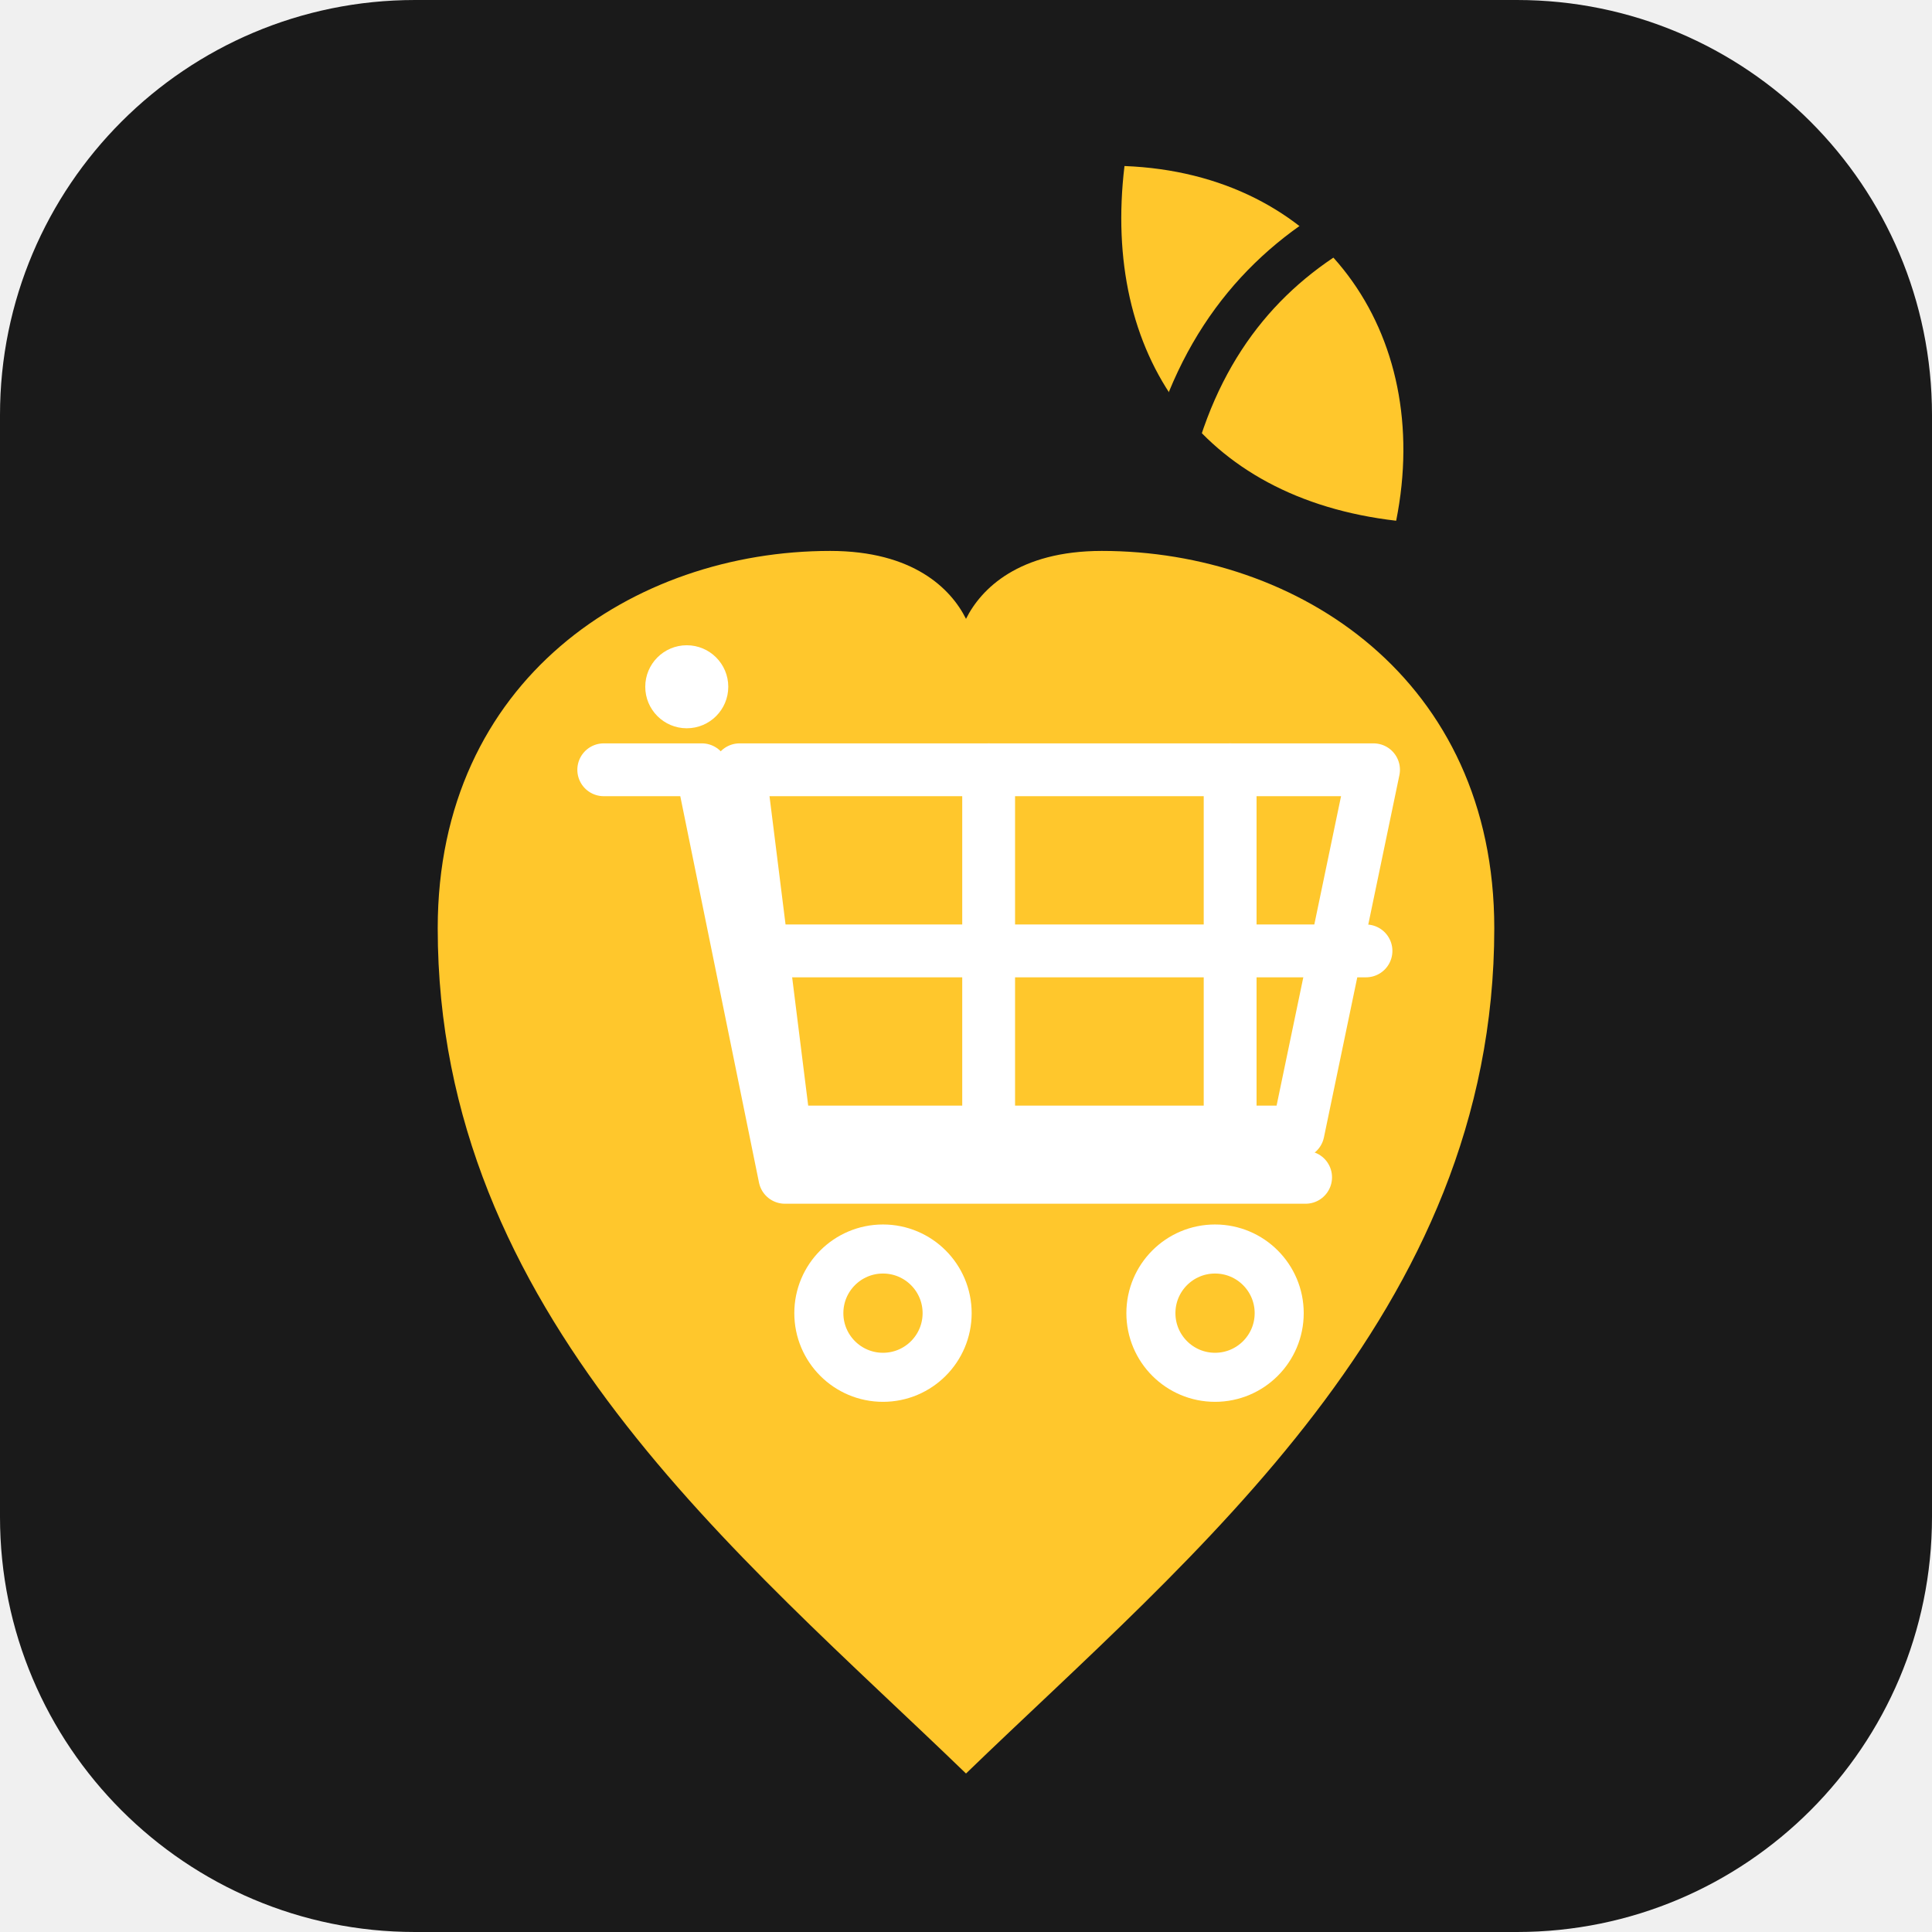
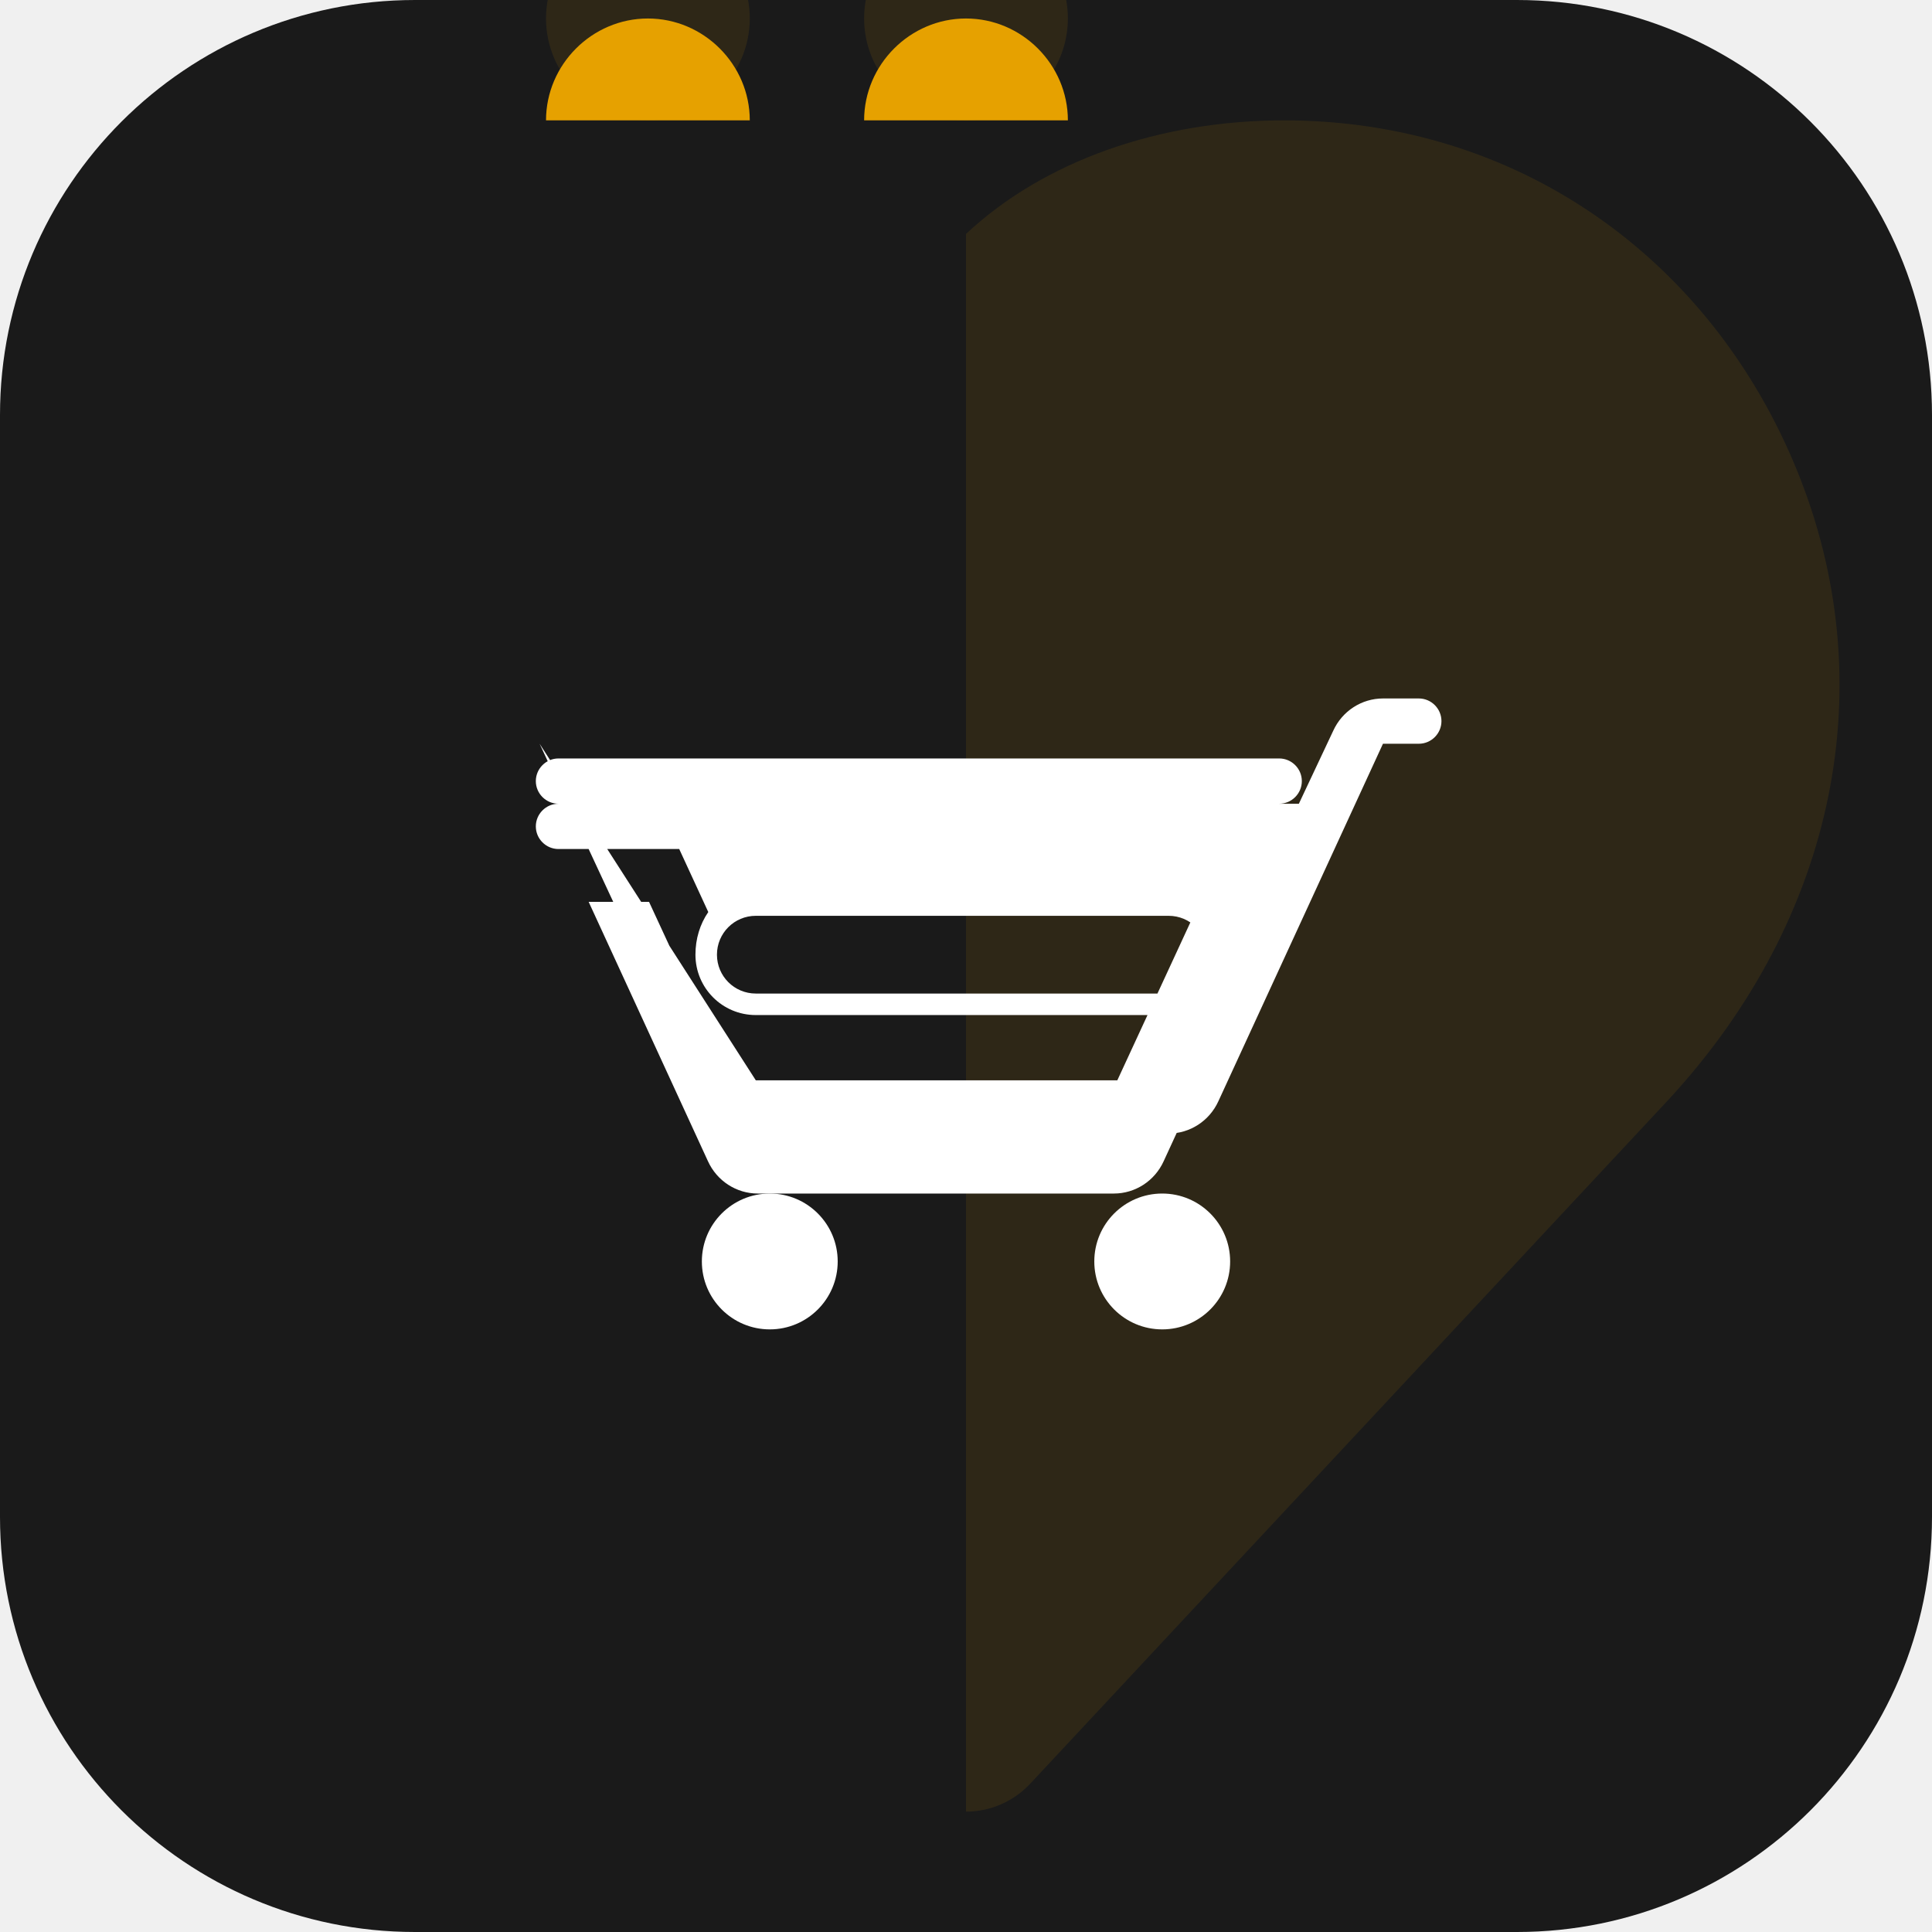
- <svg xmlns="http://www.w3.org/2000/svg" viewBox="0 0 512 512">
+ <svg xmlns="http://www.w3.org/2000/svg" width="512" height="512" viewBox="0 0 512 512">
+   <defs>
+     <path d="M256,480.1 C249.4,480.1 243.2,477.3 238.8,472.5 L69.9,291.5 C25.3,243.3 12.8,181 35.8,124.6 C58.8,68.2 110,31.9 171.7,31.9 C204.6,31.9 235.3,42.6 256,62 C276.7,42.6 307.4,31.9 340.3,31.9 C402,31.9 453.2,68.2 476.2,124.6 C499.2,181 486.7,243.3 442.1,291.5 L273.2,472.5 C268.8,477.3 262.6,480.1 256,480.1 Z" id="heartPath" />
+   </defs>
  <rect width="512" height="512" rx="110" fill="#1a1a1a" />
-   <path d="M298 44 C 350 46 380 88 370 138 C 318 132 292 94 298 44 Z" fill="#FFC72C" />
-   <path d="M308 132 C 314 98 330 76 352 62" stroke="#1a1a1a" stroke-width="12" fill="none" stroke-linecap="round" />
-   <path d="M256 470 C 196 412 116 348 116 246 C 116 180 168 146 220 146 C 242 146 252 156 256 164 C 260 156 270 146 292 146 C 344 146 396 180 396 246 C 396 348 316 412 256 470 Z" fill="#FFC72C" />
-   <circle cx="182" cy="182" r="11" fill="#FFFFFF" />
-   <g stroke="#FFFFFF" fill="none" stroke-width="14" stroke-linecap="round" stroke-linejoin="round">
-     <path d="M160 204 h 26 l 22 108 h 138" />
-     <path d="M196 204 h 168 l -20 96 h -136 z" />
-     <path d="M262 204 v 96" />
-     <path d="M326 204 v 96" />
-     <path d="M204 252 h 158" />
-   </g>
-   <g stroke="#FFFFFF" stroke-width="13" fill="none">
-     <circle cx="234" cy="348" r="17" />
-     <circle cx="322" cy="348" r="17" />
+   <g id="Page-1" stroke="none" stroke-width="1" fill="none" fill-rule="evenodd">
+     <g id="Group">
+       <path d="M273.2,472.5 L442.1,291.5 C486.7,243.3 499.2,181 476.2,124.6 C453.2,68.2 402,31.9 340.3,31.9 C307.4,31.9 276.7,42.6 256,62 L256,480.1 C262.6,480.1 268.8,477.3 273.2,472.5 Z" id="heartShadow" fill="#E6A100" opacity="0.1" fill-rule="nonzero" />
+       <use id="heartColor" fill="#E6A100" fill-rule="nonzero" />
+       <path d="M256,31.9 C241.2,31.9 229,19.7 229,4.9 C229,-10 241.2,-22.2 256,-22.2 C270.8,-22.2 283,-10 283,4.9 C283,19.7 270.8,31.9 256,31.9 Z M171.7,31.9 C156.9,31.9 144.7,19.7 144.7,4.9 C144.7,-10 156.9,-22.2 171.7,-22.2 C186.5,-22.2 198.7,-10 198.7,4.9 C198.7,19.7 186.5,31.9 171.7,31.9 Z" id="leafShadow" fill="#E6A100" opacity="0.1" fill-rule="nonzero" />
+       <path d="M256,4.9 C241.2,4.9 229,17.1 229,31.9 L283,31.9 C283,17.1 270.8,4.9 256,4.9 Z M171.7,4.9 C156.9,4.9 144.7,17.1 144.7,31.9 L198.7,31.9 C198.7,17.1 186.5,4.9 171.7,4.9 Z" id="leafPath" fill="#E6A100" fill-rule="nonzero" />
+       <g id="ShoppingCart" transform="translate(142, 183)" fill="#FFFFFF">
+         <path d="M228,30 L210,30 L166.4,124.7 C164,130 158.8,133.3 153.2,133.3 L58.8,133.3 C53.2,133.3 48,130 45.6,124.7 L14,56 L30,56 L55.6,111.3 L150.4,111.3 L188,30 L6,30 C2.7,30 0,27.3 0,24 C0,20.7 2.7,18 6,18 L197,18 C200.3,18 203,20.7 203,24 C203,27.3 200.3,30 197,30 L188,30 C191.3,30 194,32.7 194,36 C194,39.3 191.3,42 188,42 L180.3,58.7 C182.5,61.9 183.7,65.8 183.7,70 C183.7,78.8 176.6,86 167.7,86 L58.3,86 C49.4,86 42.3,78.8 42.3,70 C42.3,65.8 43.5,61.9 45.7,58.7 L38,42 L6,42 C2.7,42 0,39.3 0,36 C0,32.7 2.7,30 6,30 L188,30 Z M58.3,103.3 L167.7,103.3 L211.3,10.7 C213.7,5.4 218.9,2.1 224.5,2.1 L234,2.1 C237.3,2.1 240,4.8 240,8.1 C240,11.4 237.3,14.1 234,14.1 L224.5,14.1 L180.9,108.8 C178.5,114.1 173.3,117.4 167.7,117.4 L58.3,117.4 C52.7,117.4 47.5,114.1 45.1,108.8 L1,14.1 L1,14.1 L1,14.1 Z M48,70 C48,75.7 52.6,80.3 58.3,80.3 L167.7,80.3 C173.4,80.3 178,75.7 178,70 C178,64.3 173.4,59.7 167.7,59.7 L58.3,59.7 C52.6,59.7 48,64.3 48,70 Z" id="cartStructure" fill-rule="nonzero" />
+         <circle id="wheel1" cx="62" cy="151.3" r="18" />
+         <circle id="wheel2" cx="166" cy="151.3" r="18" />
+       </g>
+     </g>
  </g>
</svg>
